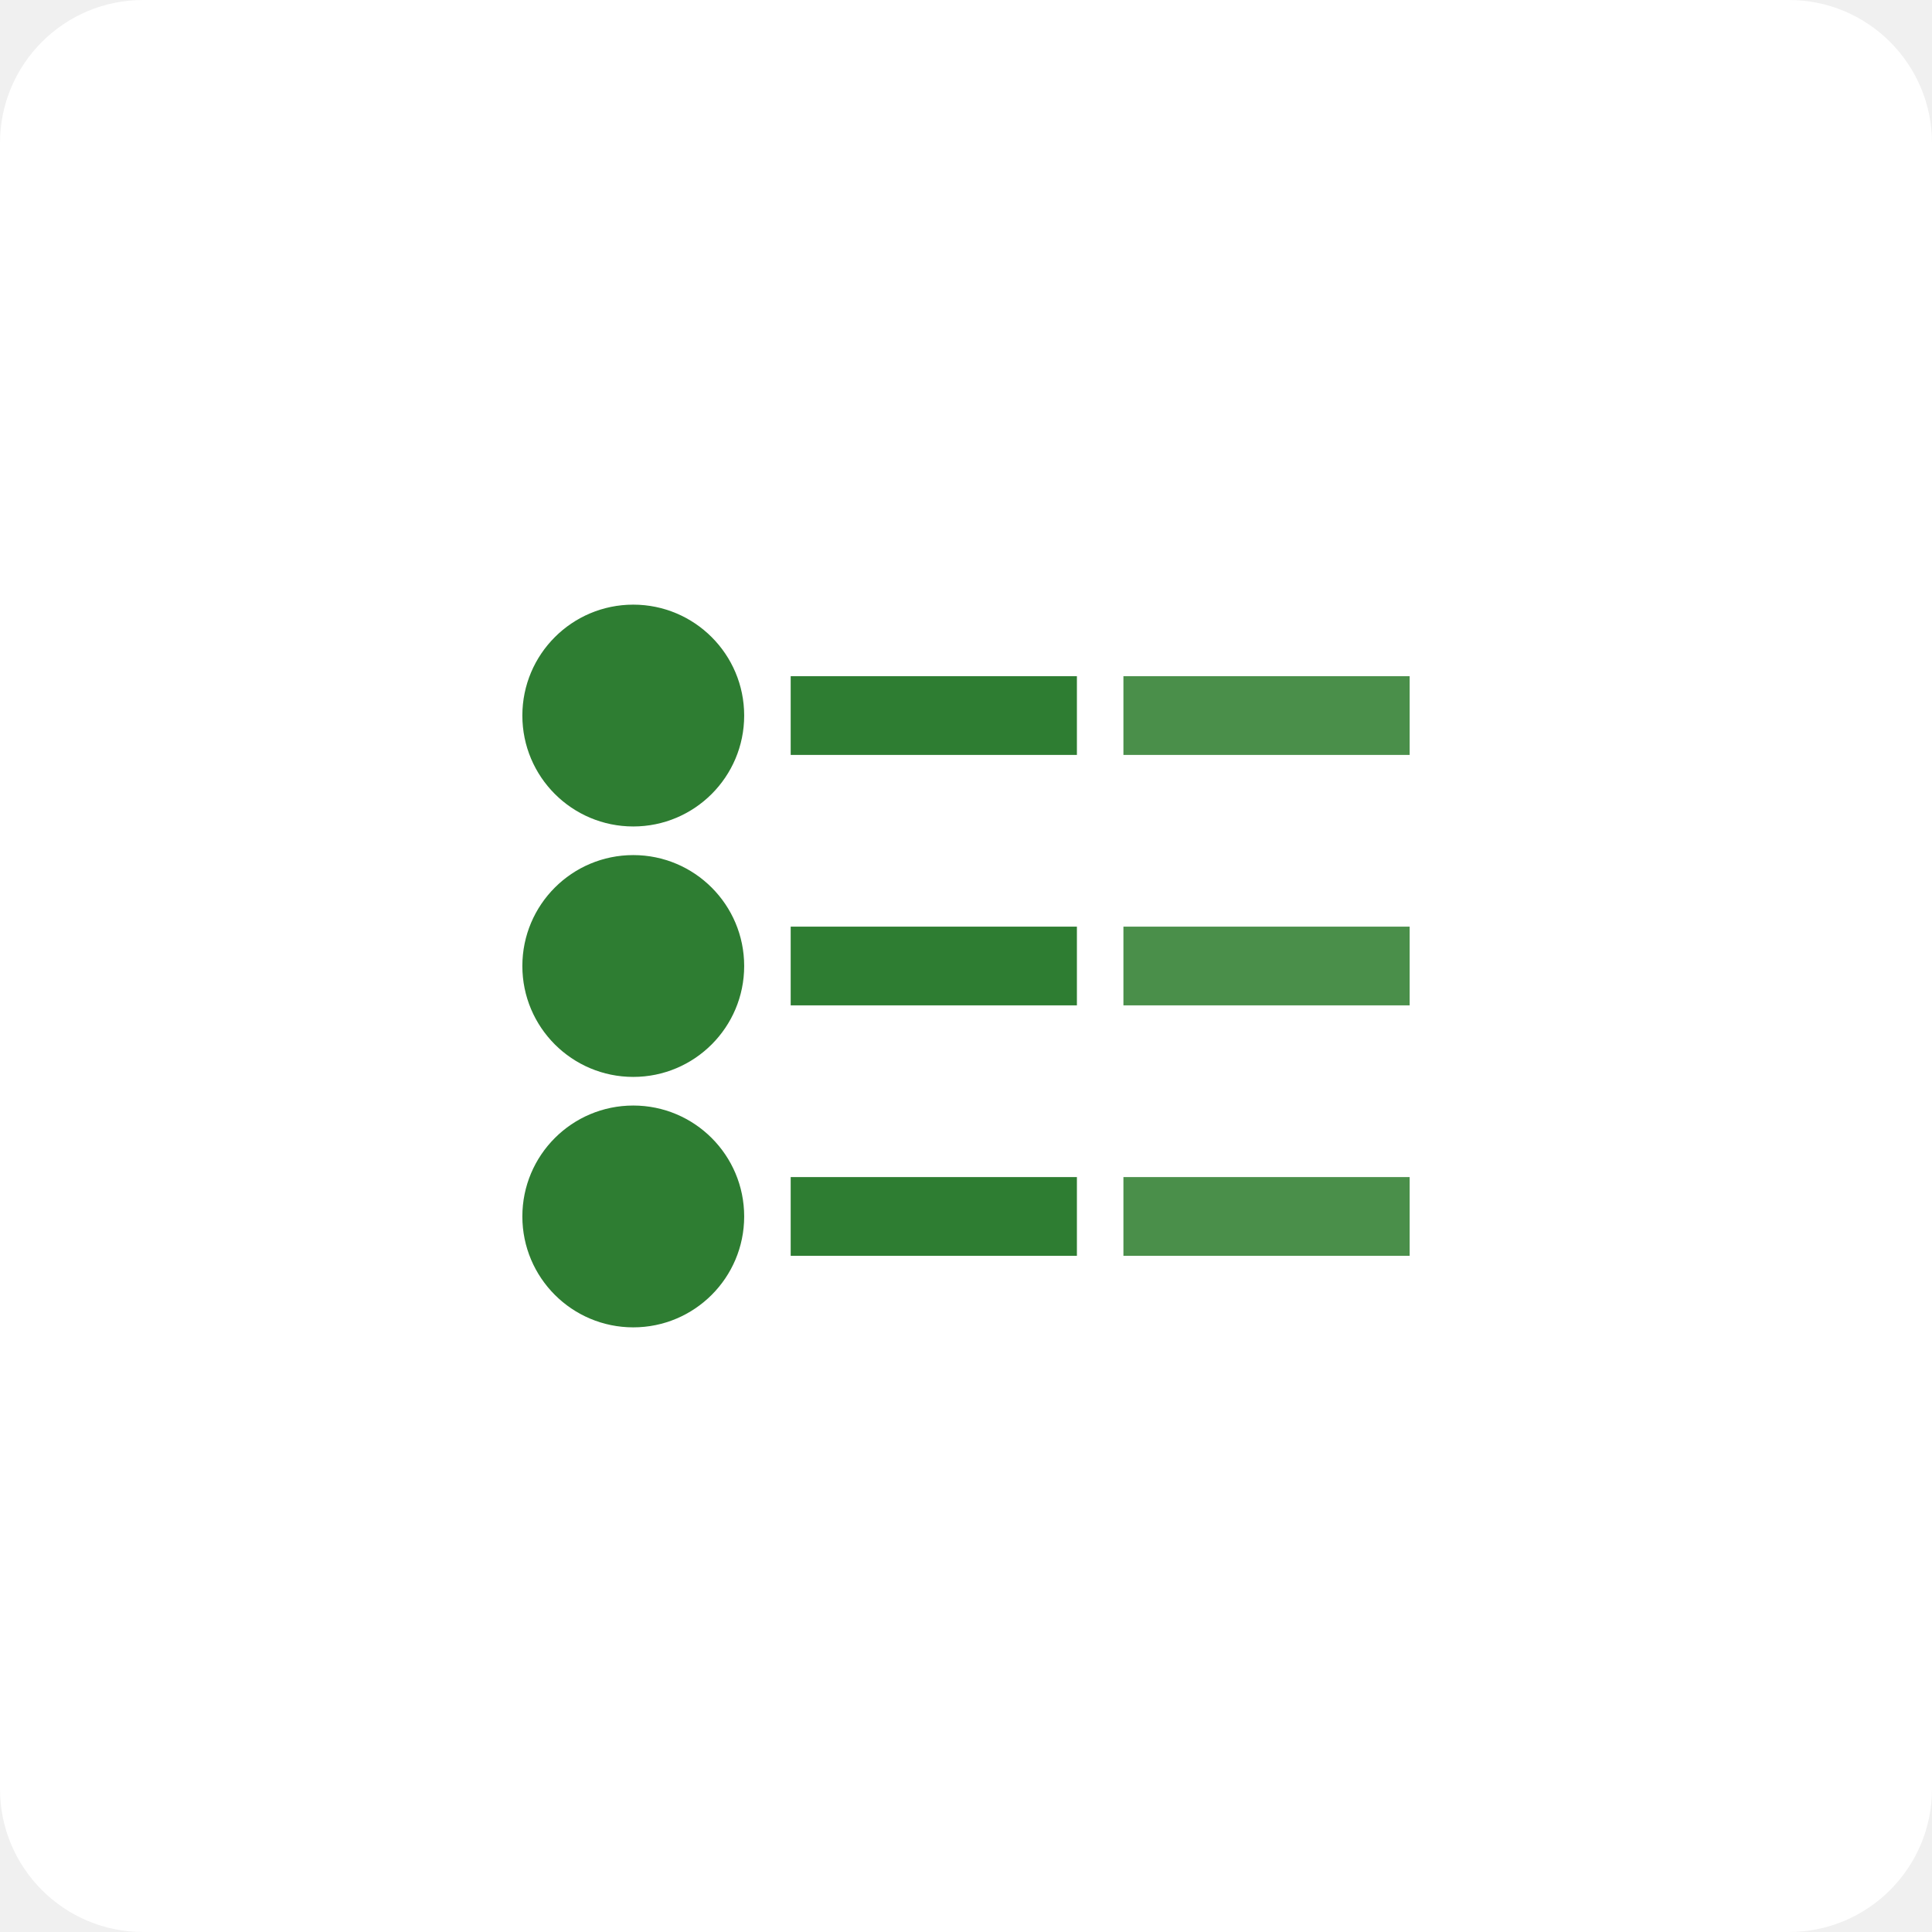
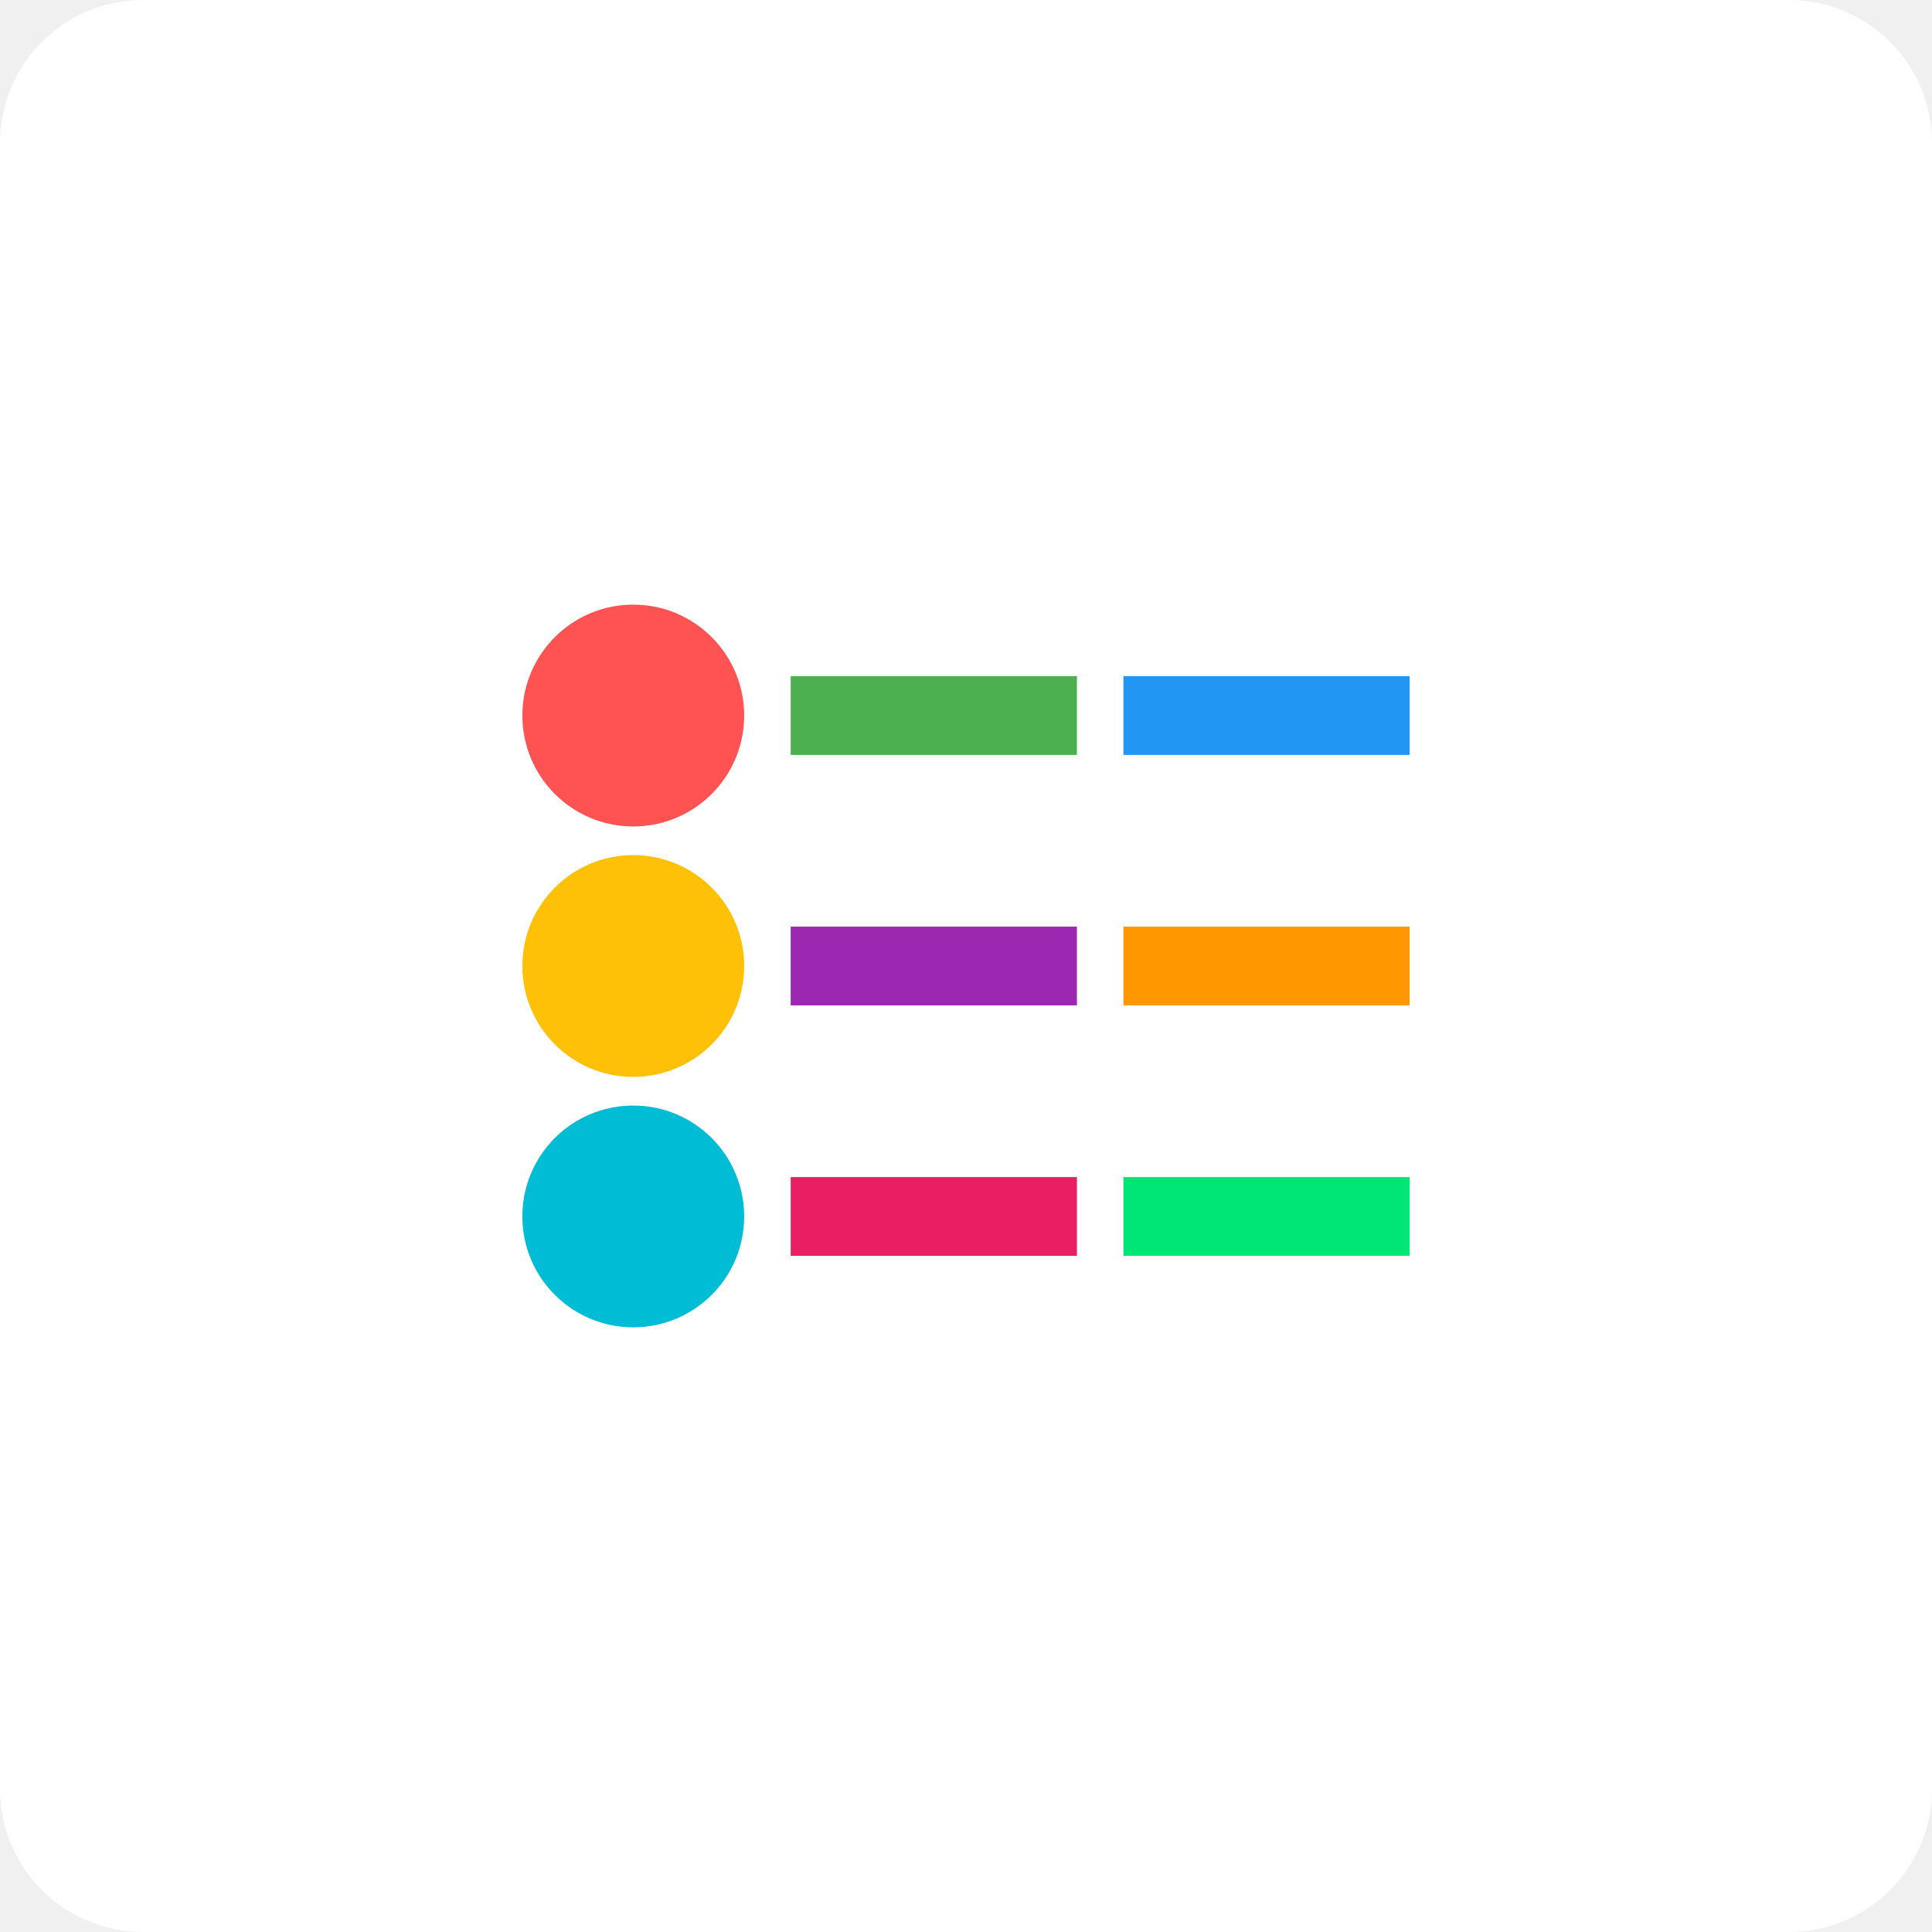
<svg xmlns="http://www.w3.org/2000/svg" width="512" height="512" viewBox="0 0 512 512">
  <defs>
    <clipPath id="mask">
      <rect x="0" y="0" width="512" height="512" rx="37.926" ry="37.926" />
    </clipPath>
  </defs>
  <g clip-path="url(#mask)">
    <g transform="scale(4.740741)">
      <path d="M8,0 h92 a8,8 0 0 1 8,8 v92 a8,8 0 0 1 -8,8 h-92 a8,8 0 0 1 -8,-8 v-92 a8,8 0 0 1 8,-8z" fill="#FFFFFF" />
    </g>
    <g transform="scale(4.740741)">
      <g transform="matrix(1 0 0 1 -5 0)">
-         <path d="M40.4,33.8 A6.2,6.2 0 1,1 40.4,46.2 A6.2,6.2 0 1,1 40.4,33.8 Z" fill="#2E7D32" />
-         <path d="M49.2,37.8 L65.2,37.8 L65.2,42.2 L49.2,42.2 Z" fill="#2E7D32" />
-         <path d="M67.8,37.8 L83.8,37.8 L83.8,42.2 L67.8,42.2 Z" fill="#4A8F4A" />
-         <path d="M40.4,47.8 A6.2,6.2 0 1,1 40.4,60.2 A6.2,6.2 0 1,1 40.4,47.8 Z" fill="#2E7D32" />
-         <path d="M49.2,51.8 L65.2,51.8 L65.2,56.2 L49.2,56.2 Z" fill="#2E7D32" />
-         <path d="M67.8,51.8 L83.8,51.8 L83.8,56.2 L67.8,56.2 Z" fill="#4A8F4A" />
-         <path d="M40.4,61.8 A6.2,6.2 0 1,1 40.4,74.2 A6.2,6.2 0 1,1 40.4,61.8 Z" fill="#2E7D32" />
-         <path d="M49.2,65.8 L65.2,65.8 L65.2,70.2 L49.2,70.2 Z" fill="#2E7D32" />
-         <path d="M67.8,65.8 L83.8,65.8 L83.8,70.2 L67.8,70.2 Z" fill="#4A8F4A" />
+         <path d="M40.4,33.8 A6.2,6.2 0 1,1 40.4,46.2 A6.2,6.2 0 1,1 40.4,33.8 Z" fill="#FF5252" />
+         <path d="M49.2,37.8 L65.2,37.8 L65.2,42.2 L49.2,42.2 Z" fill="#4CAF50" />
+         <path d="M67.8,37.8 L83.8,37.8 L83.8,42.2 L67.8,42.2 Z" fill="#2196F3" />
+         <path d="M40.4,47.8 A6.2,6.2 0 1,1 40.4,60.2 A6.2,6.2 0 1,1 40.4,47.8 Z" fill="#FFC107" />
+         <path d="M49.2,51.8 L65.2,51.8 L65.2,56.2 L49.2,56.2 Z" fill="#9C27B0" />
+         <path d="M67.8,51.8 L83.8,51.8 L83.8,56.2 L67.8,56.2 Z" fill="#FF9800" />
+         <path d="M40.4,61.8 A6.2,6.2 0 1,1 40.4,74.2 A6.2,6.2 0 1,1 40.4,61.8 Z" fill="#00BCD4" />
+         <path d="M49.2,65.8 L65.2,65.8 L65.2,70.2 L49.2,70.2 Z" fill="#E91E63" />
+         <path d="M67.8,65.8 L83.8,65.8 L83.8,70.2 L67.8,70.2 Z" fill="#00E676" />
      </g>
    </g>
  </g>
</svg>
